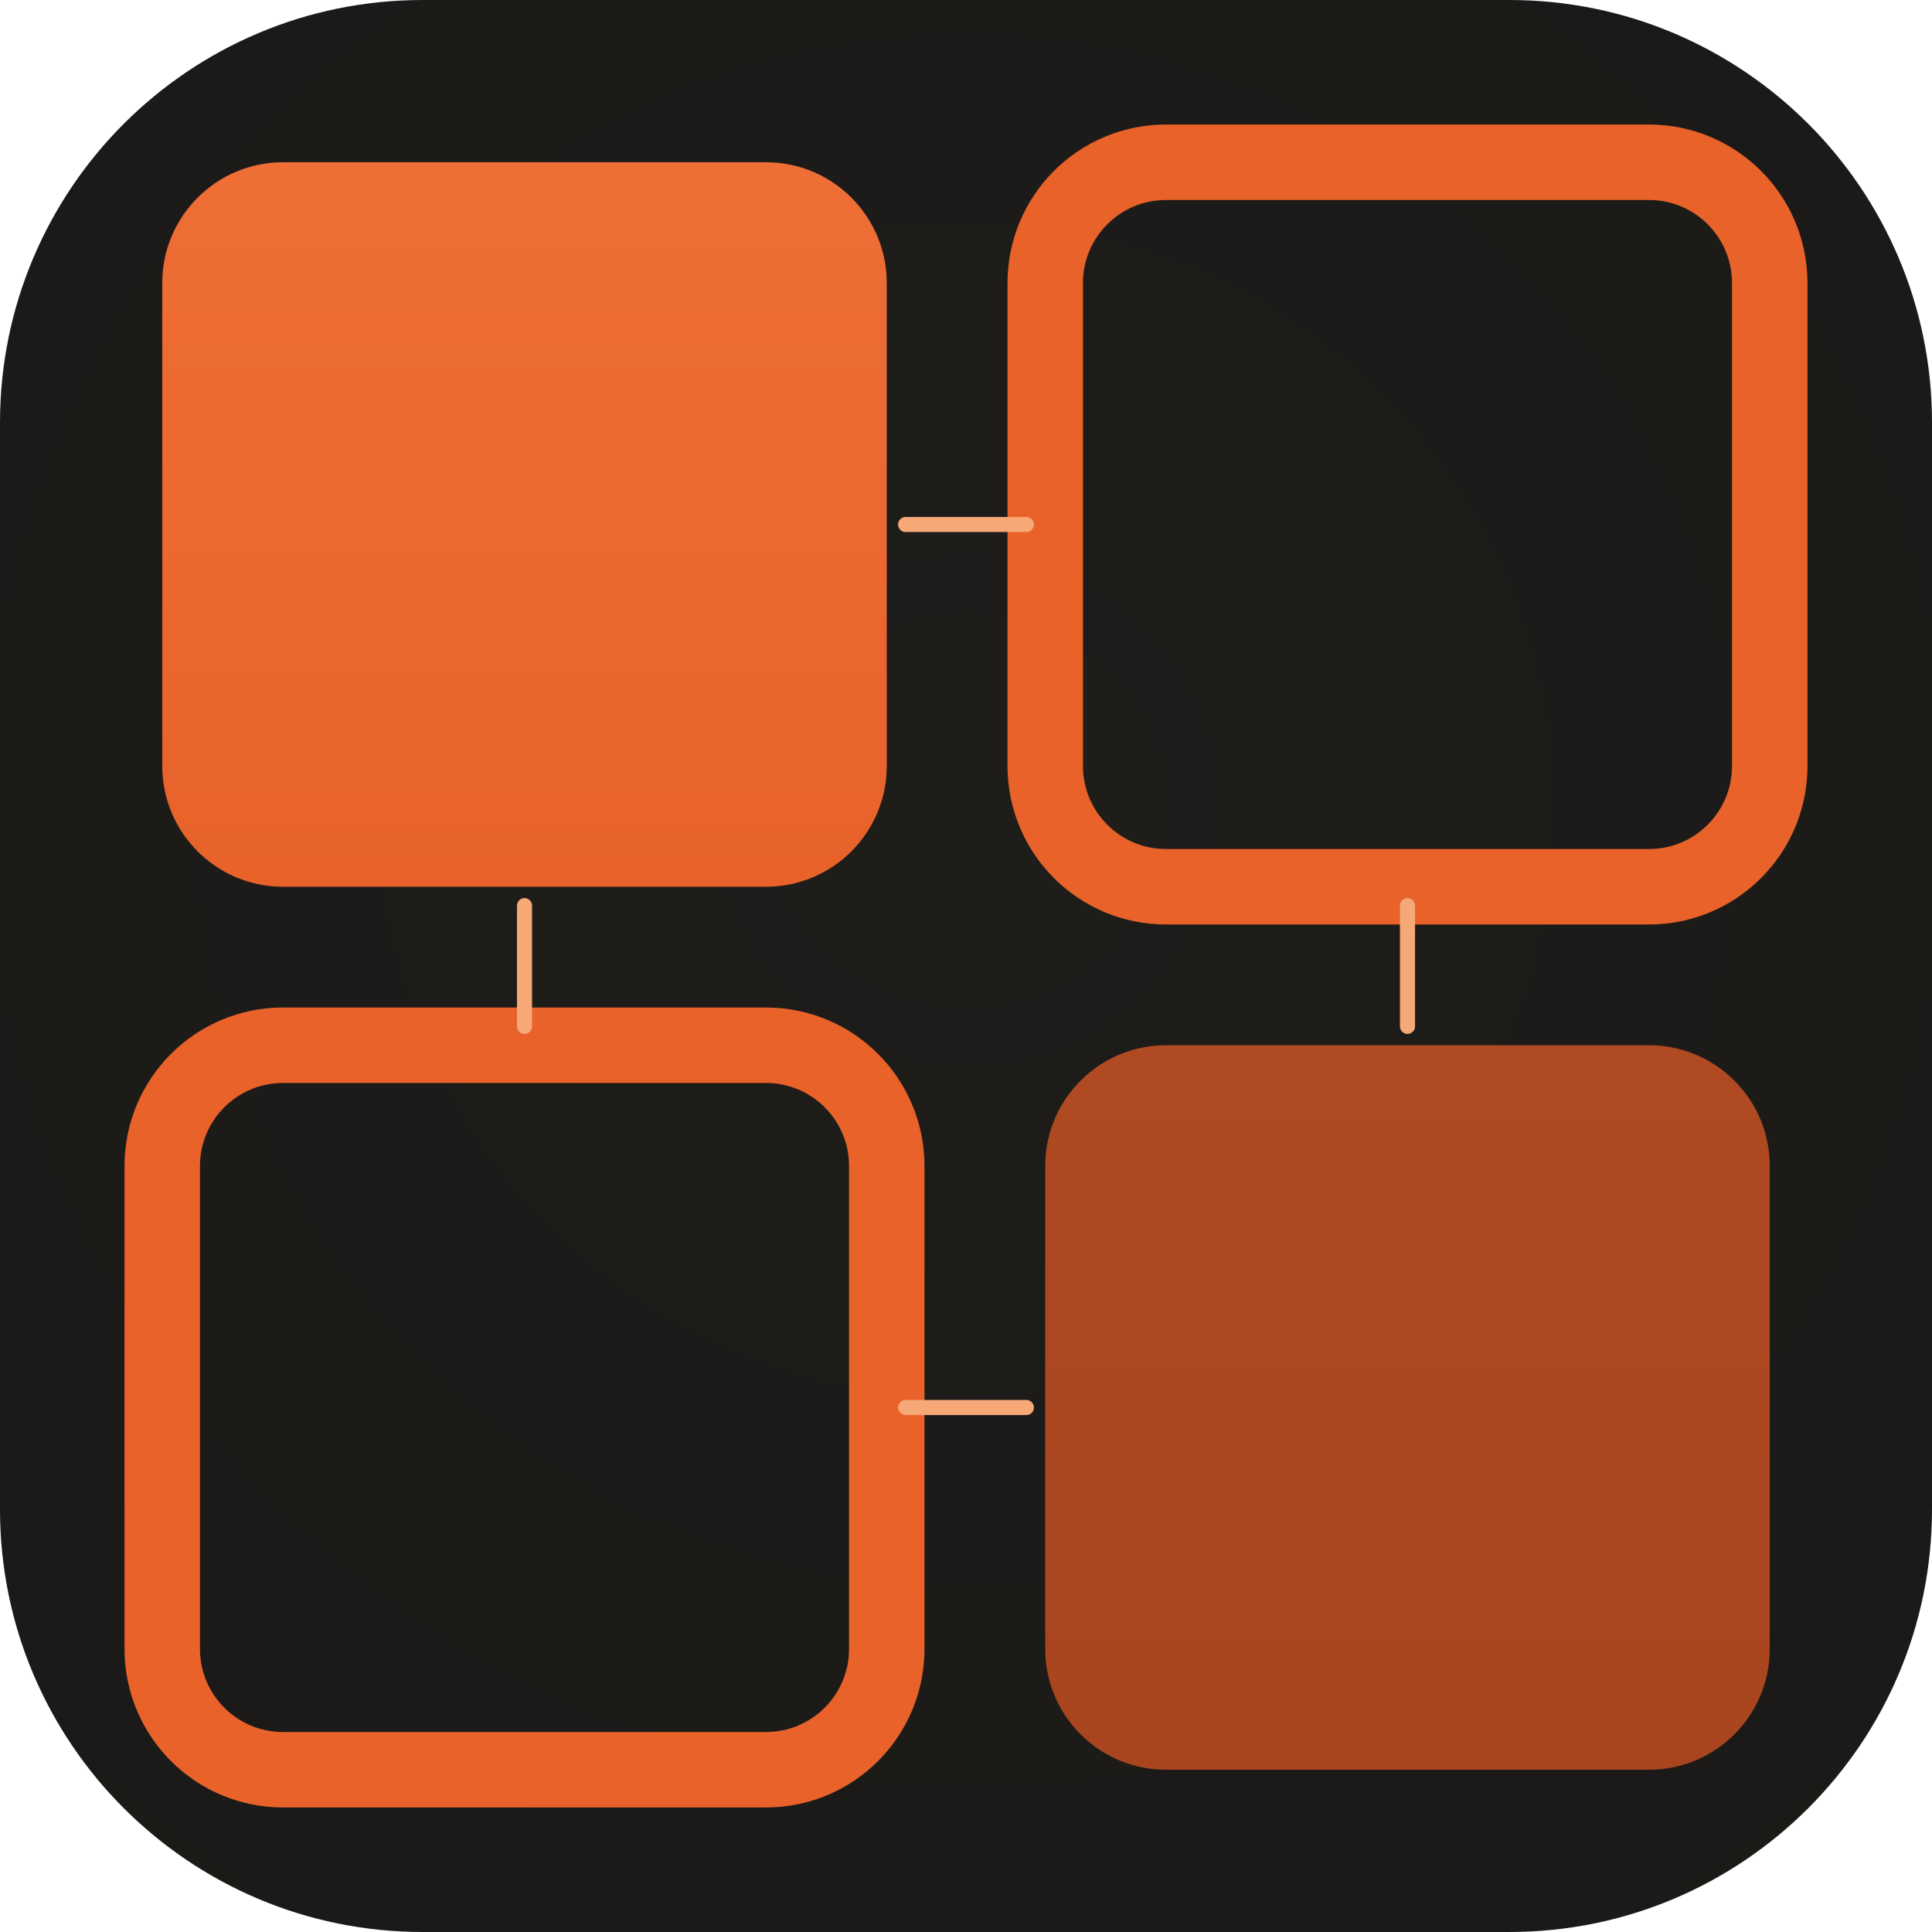
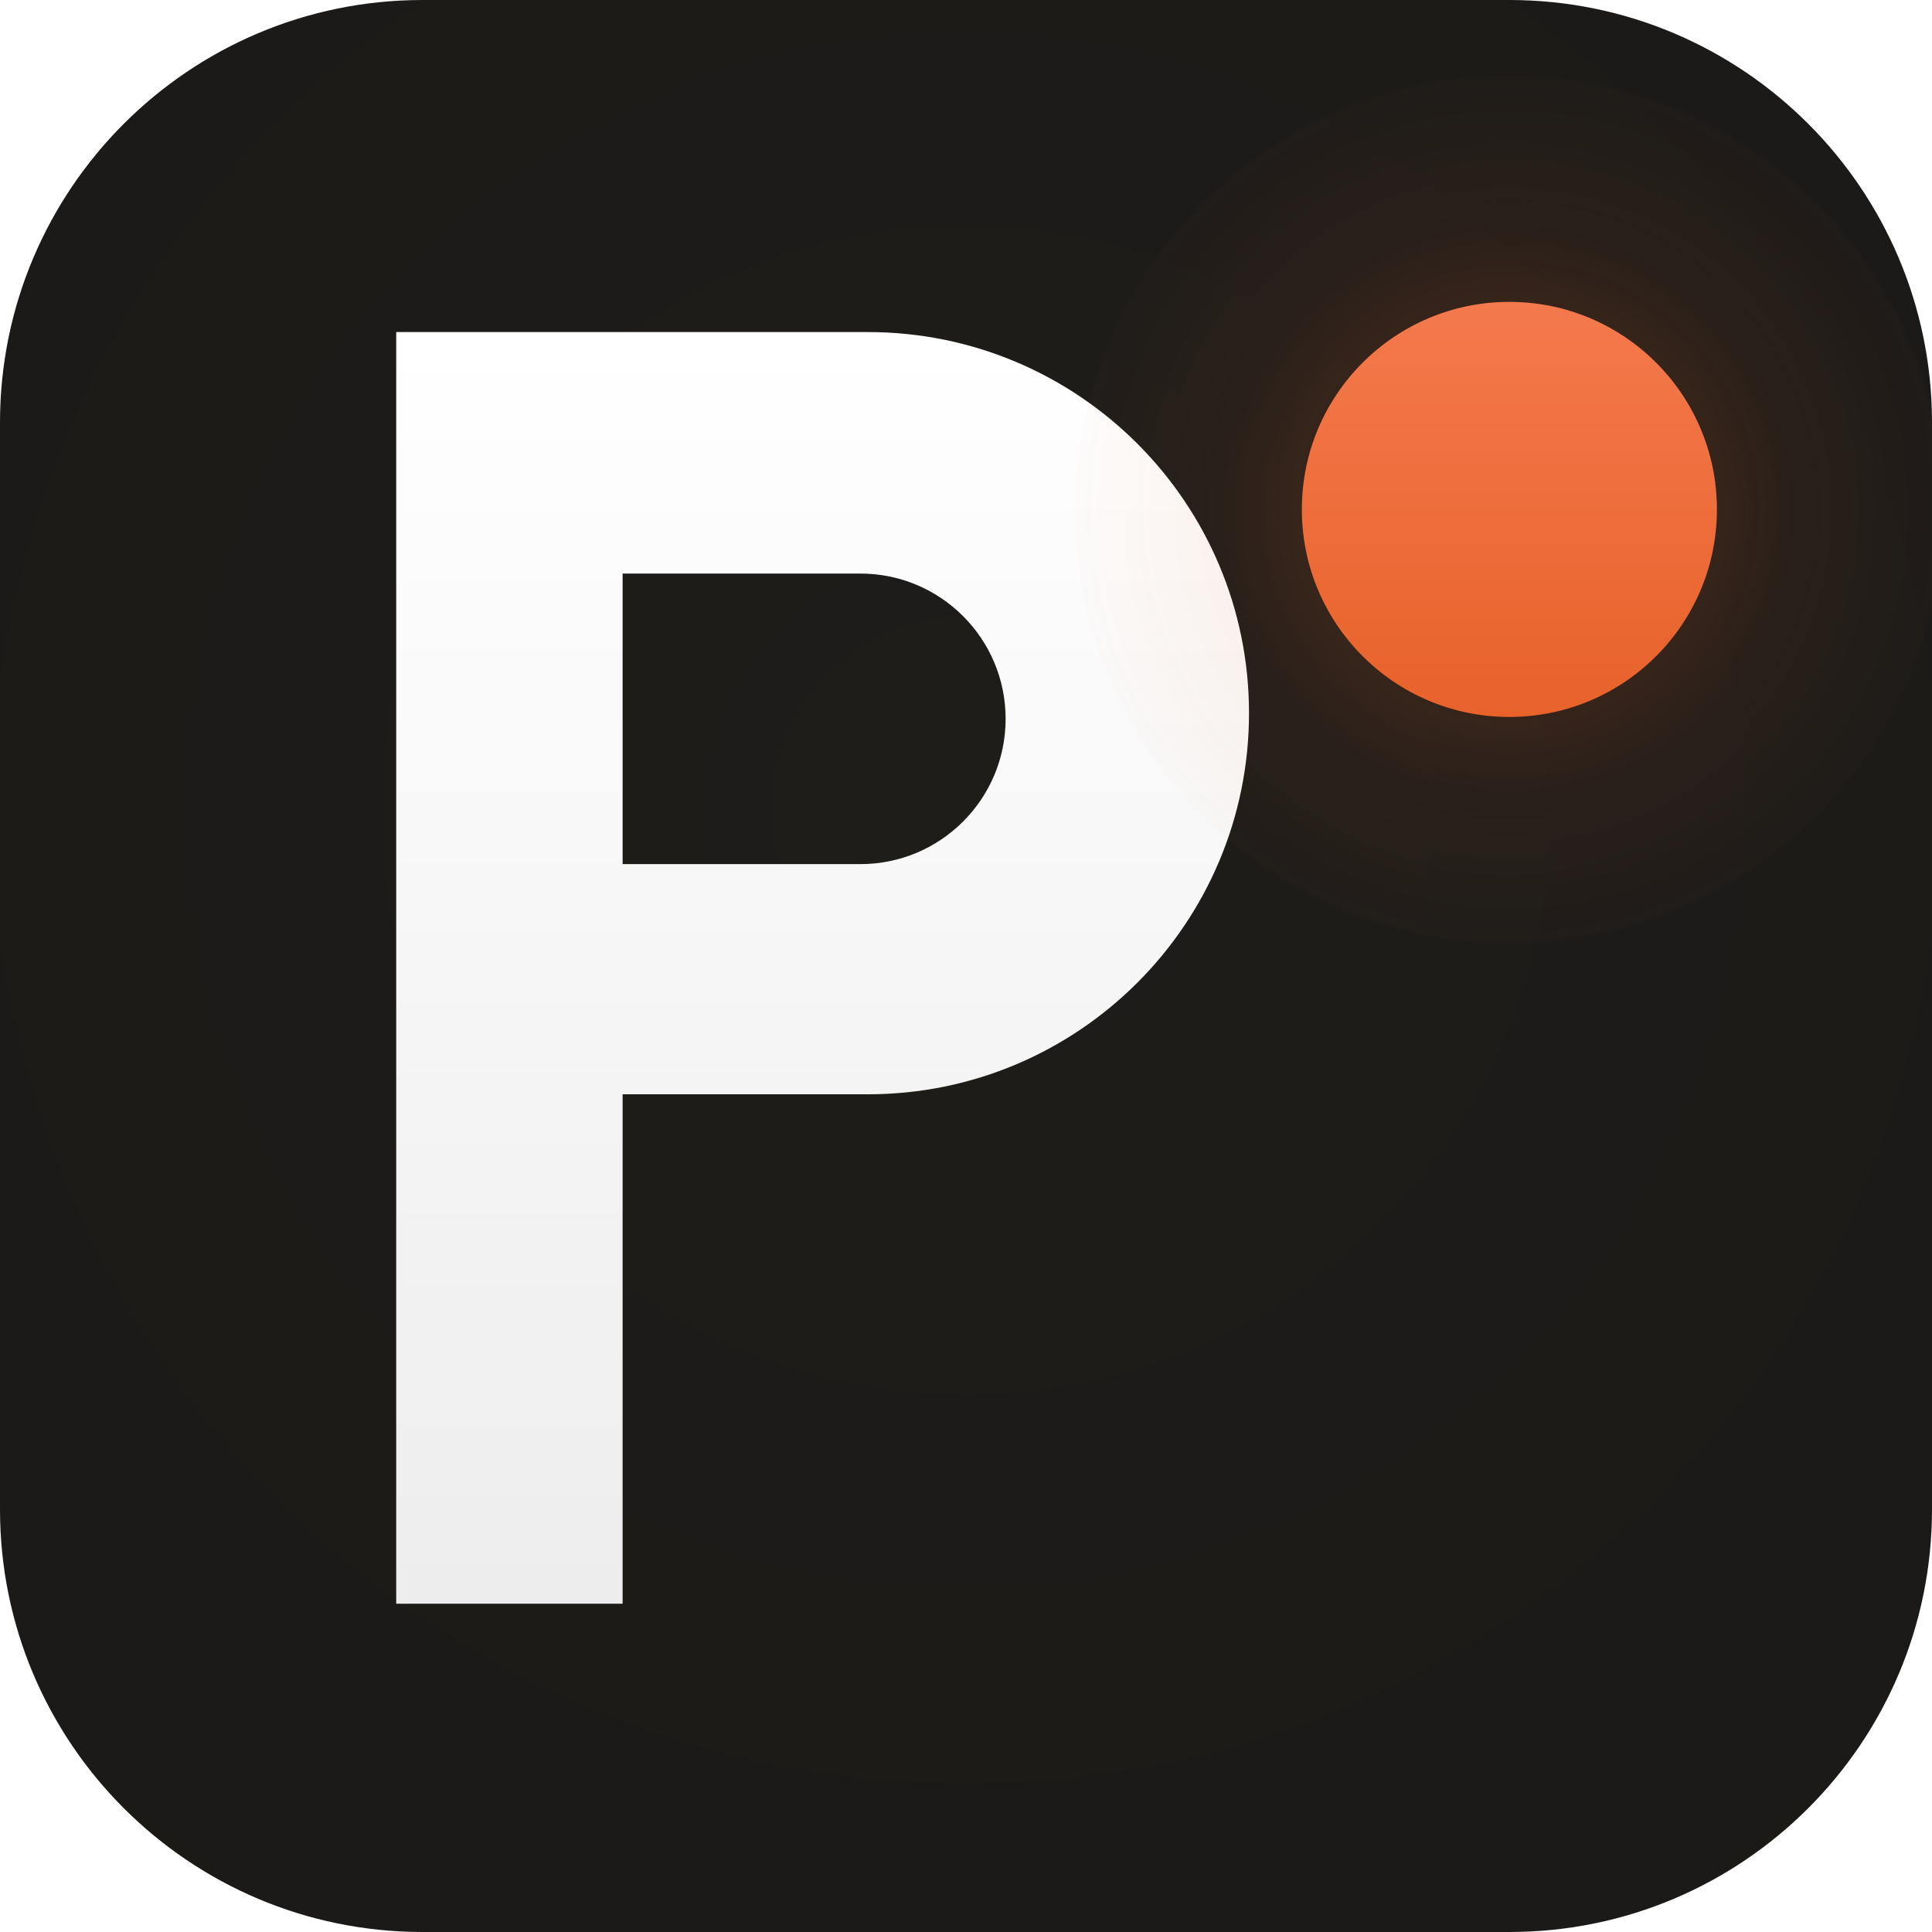
<svg xmlns="http://www.w3.org/2000/svg" viewBox="0 0 512 512">
  <defs>
    <radialGradient id="bgGrad" cx="50%" cy="42%" r="80%">
      <stop offset="0%" stop-color="#1f1d1a" />
      <stop offset="100%" stop-color="#1a1917" />
    </radialGradient>
-     <linearGradient id="patchBright" x1="0%" y1="0%" x2="0%" y2="100%">
-       <stop offset="0%" stop-color="#ee6e36" />
+     <linearGradient id="pGrad" x1="0%" y1="0%" x2="0%" y2="100%">
+       <stop offset="0%" stop-color="#ffffff" />
+       <stop offset="100%" stop-color="#ededed" />
+     </linearGradient>
+     <linearGradient id="dotGrad" x1="0%" y1="0%" x2="0%" y2="100%">
+       <stop offset="0%" stop-color="#f4794d" />
      <stop offset="100%" stop-color="#e8622a" />
    </linearGradient>
-     <linearGradient id="patchDeep" x1="0%" y1="0%" x2="0%" y2="100%">
-       <stop offset="0%" stop-color="#b04a22" />
-       <stop offset="100%" stop-color="#a8451f" />
-     </linearGradient>
+     <radialGradient id="dotHalo" cx="50%" cy="50%" r="55%">
+       <stop offset="0%" stop-color="#e8622a" stop-opacity="0.30" />
+       <stop offset="60%" stop-color="#e8622a" stop-opacity="0.06" />
+       <stop offset="100%" stop-color="#e8622a" stop-opacity="0" />
+     </radialGradient>
  </defs>
  <rect width="512" height="512" rx="112" fill="url(#bgGrad)" />
-   <rect x="43" y="43" width="192" height="192" rx="32" fill="url(#patchBright)" />
-   <rect x="277" y="43" width="192" height="192" rx="32" fill="none" stroke="#e8622a" stroke-width="20" />
-   <rect x="43" y="277" width="192" height="192" rx="32" fill="none" stroke="#e8622a" stroke-width="20" />
-   <rect x="277" y="277" width="192" height="192" rx="32" fill="url(#patchDeep)" />
-   <g stroke="#f7a877" stroke-width="4" stroke-linecap="round">
-     <line x1="240" y1="139" x2="272" y2="139" />
-     <line x1="240" y1="373" x2="272" y2="373" />
-     <line x1="139" y1="240" x2="139" y2="272" />
-     <line x1="373" y1="240" x2="373" y2="272" />
-   </g>
+   <path d="M 105 88        L 230 88        A 101 101 0 0 1 230 290        L 165 290        L 165 425        L 105 425        Z        M 165 152        L 228 152        A 38.5 38.5 0 0 1 228 229        L 165 229        Z" fill="url(#pGrad)" fill-rule="evenodd" />
+   <ellipse cx="400" cy="135" rx="115" ry="115" fill="url(#dotHalo)" />
+   <circle cx="400" cy="135" r="55" fill="url(#dotGrad)" />
</svg>
